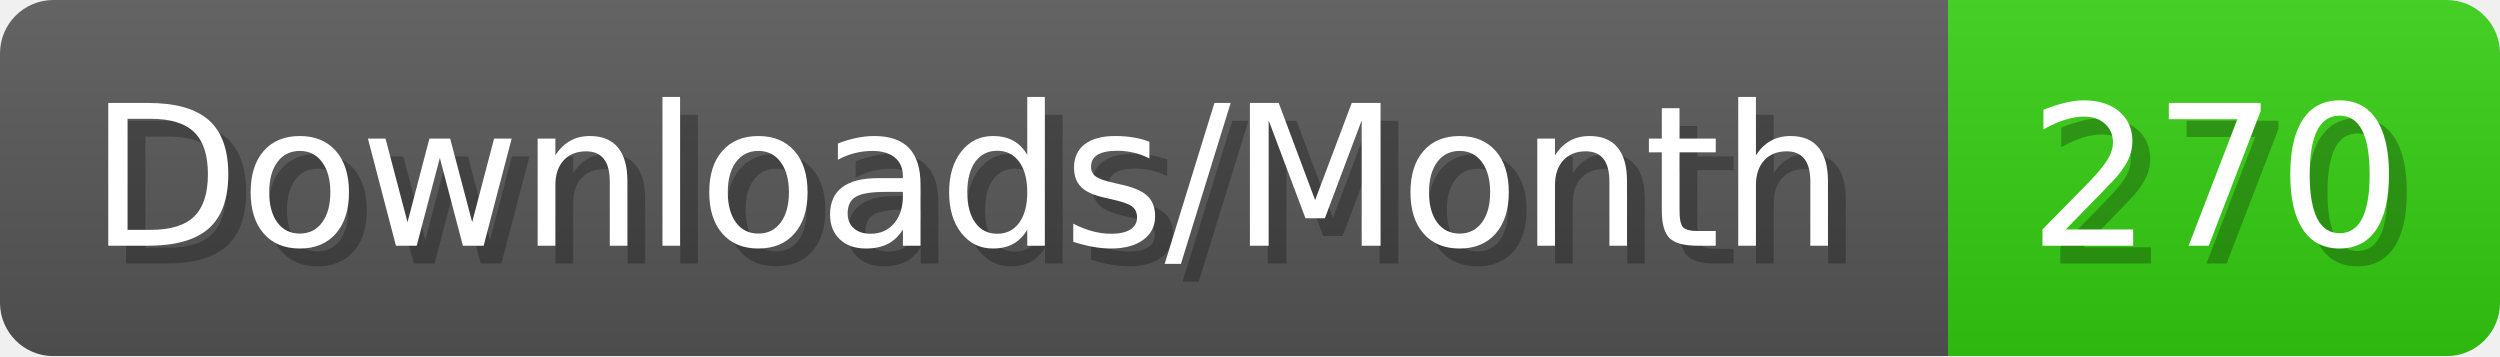
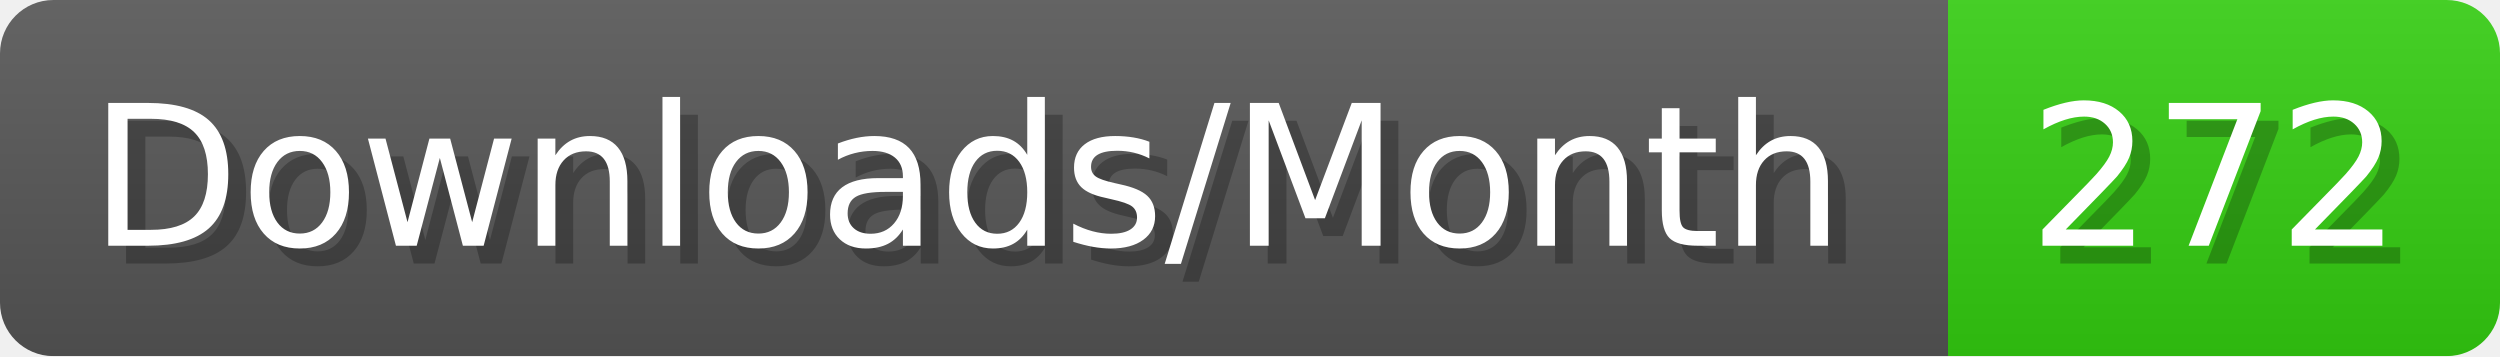
- <svg xmlns="http://www.w3.org/2000/svg" width="140.4" height="20" viewBox="0 0 1404 200" role="img" aria-label="Downloads/Month: 270">
+ <svg xmlns="http://www.w3.org/2000/svg" width="140.4" height="20" viewBox="0 0 1404 200" role="img" aria-label="Downloads/Month: 272">
  <linearGradient id="YlXUI" x2="0" y2="100%">
    <stop offset="0" stop-opacity=".1" stop-color="#EEE" />
    <stop offset="1" stop-opacity=".1" />
  </linearGradient>
  <mask id="JHhop">
    <rect width="1404" height="200" rx="30" fill="#FFF" />
  </mask>
  <g mask="url(#JHhop)">
    <rect width="1094" height="200" fill="#555" />
    <rect width="310" height="200" fill="#3C1" x="1094" />
    <rect width="1404" height="200" fill="url(#YlXUI)" />
  </g>
  <g aria-hidden="true" fill="#fff" text-anchor="start" font-family="Verdana,DejaVu Sans,sans-serif" font-size="110">
    <text x="60" y="148" textLength="994" fill="#000" opacity="0.25">Downloads/Month</text>
    <text x="50" y="138" textLength="994">Downloads/Month</text>
-     <text x="1149" y="148" textLength="210" fill="#000" opacity="0.25">270</text>
-     <text x="1139" y="138" textLength="210">270</text>
+     <text x="1149" y="148" textLength="210" fill="#000" opacity="0.25">272</text>
+     <text x="1139" y="138" textLength="210">272</text>
  </g>
</svg>
